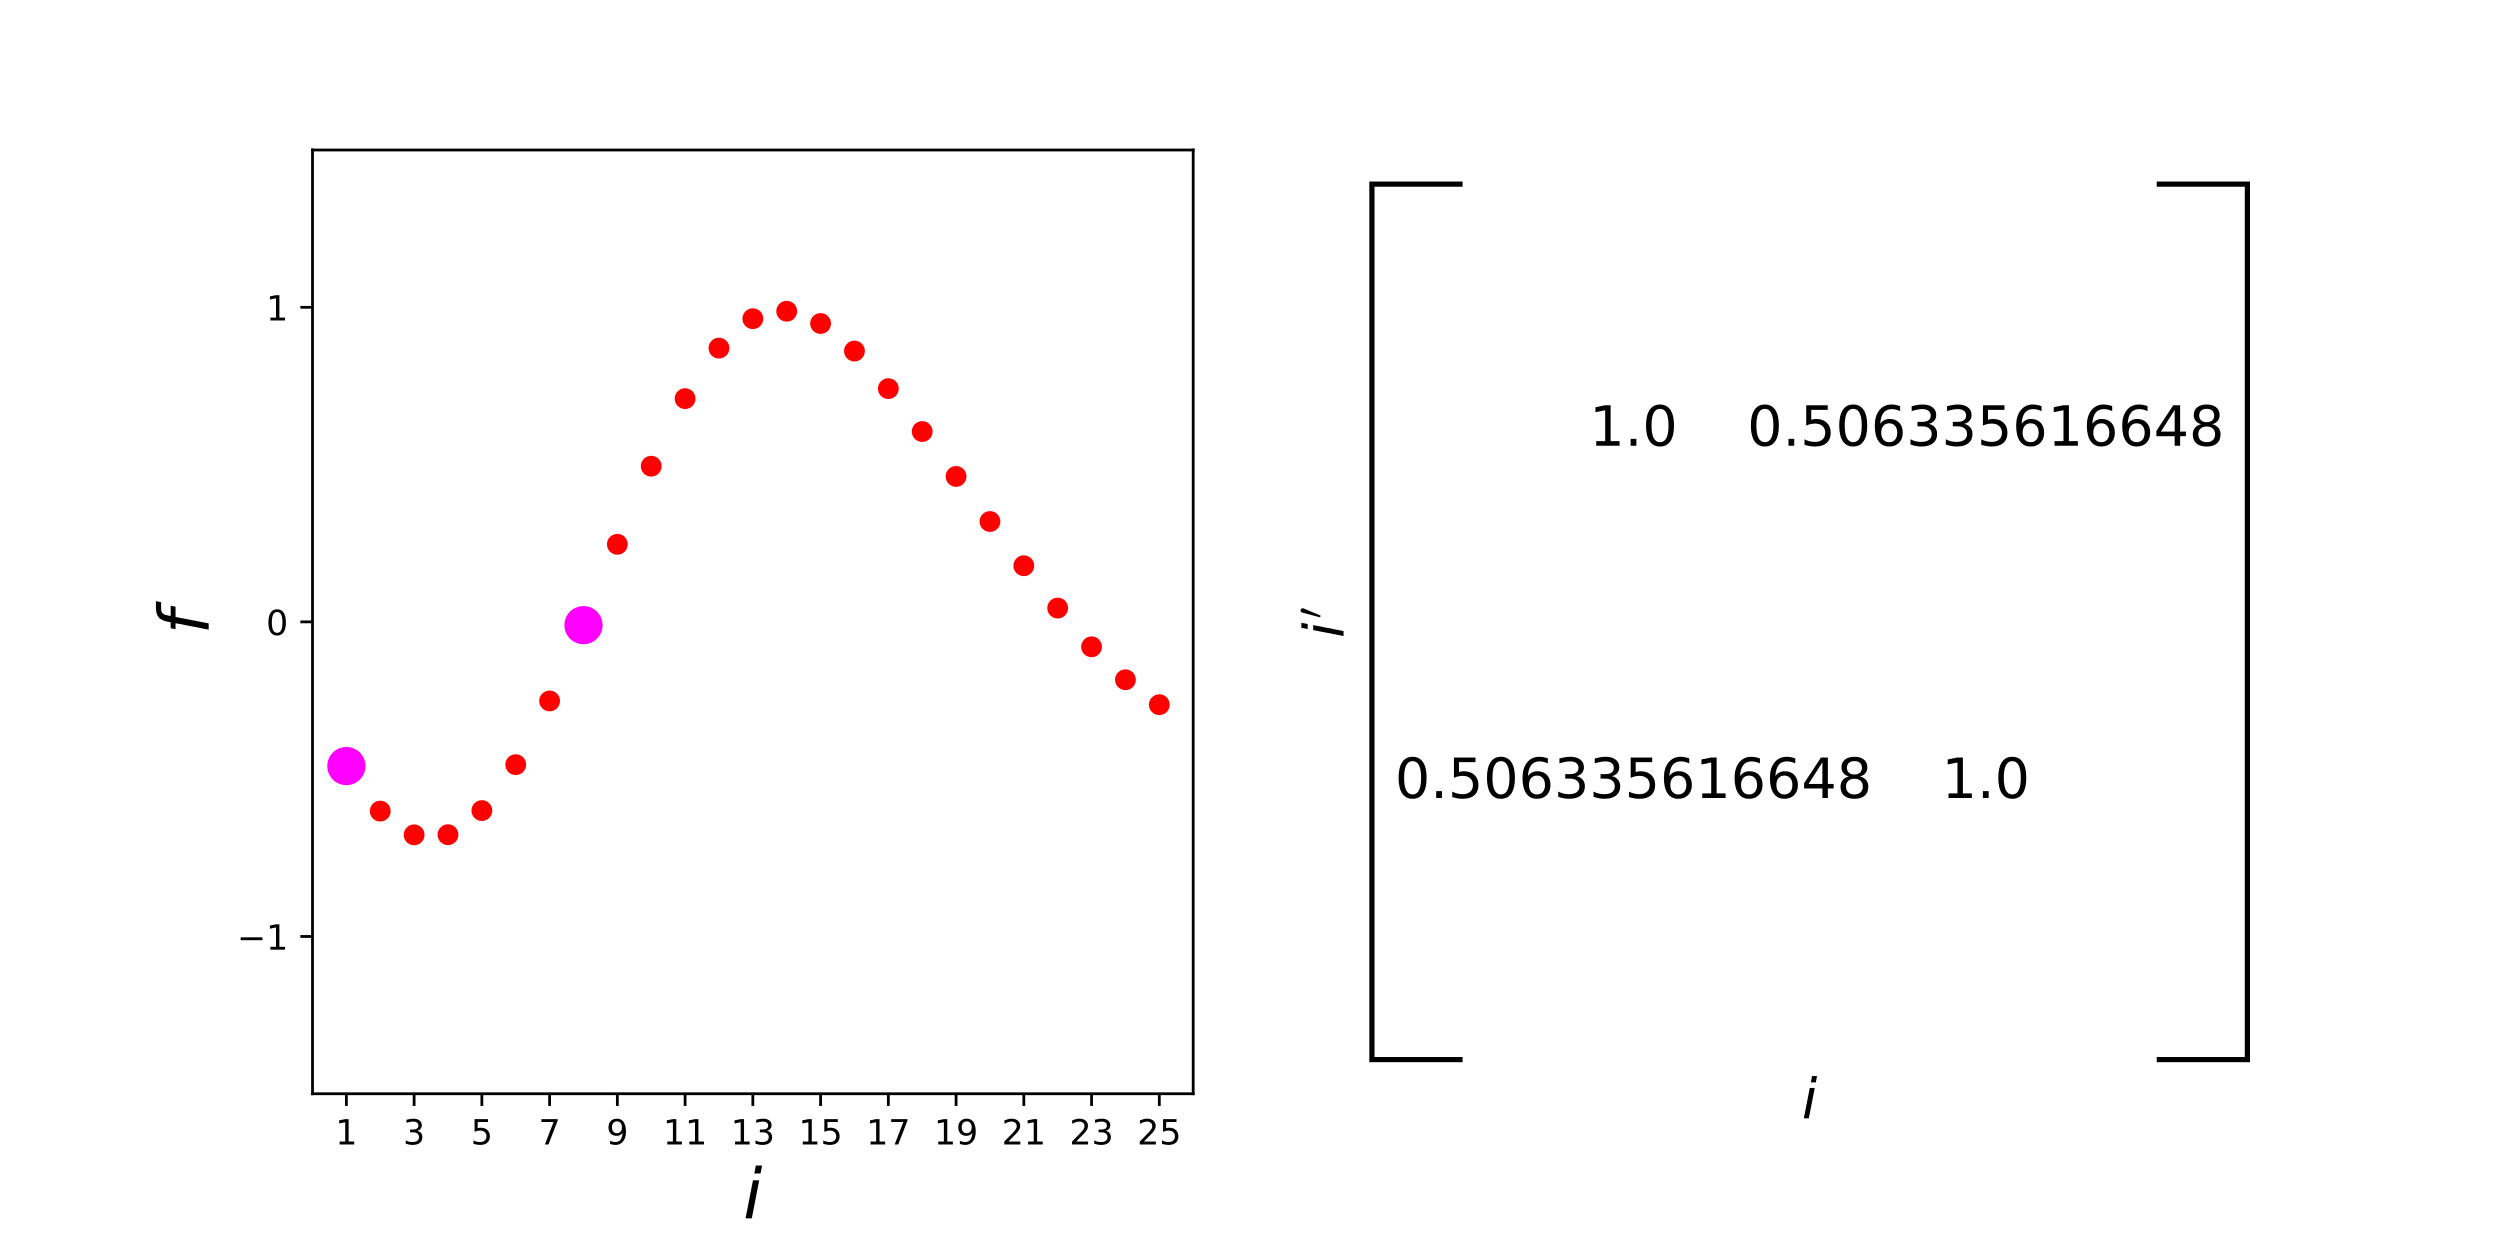
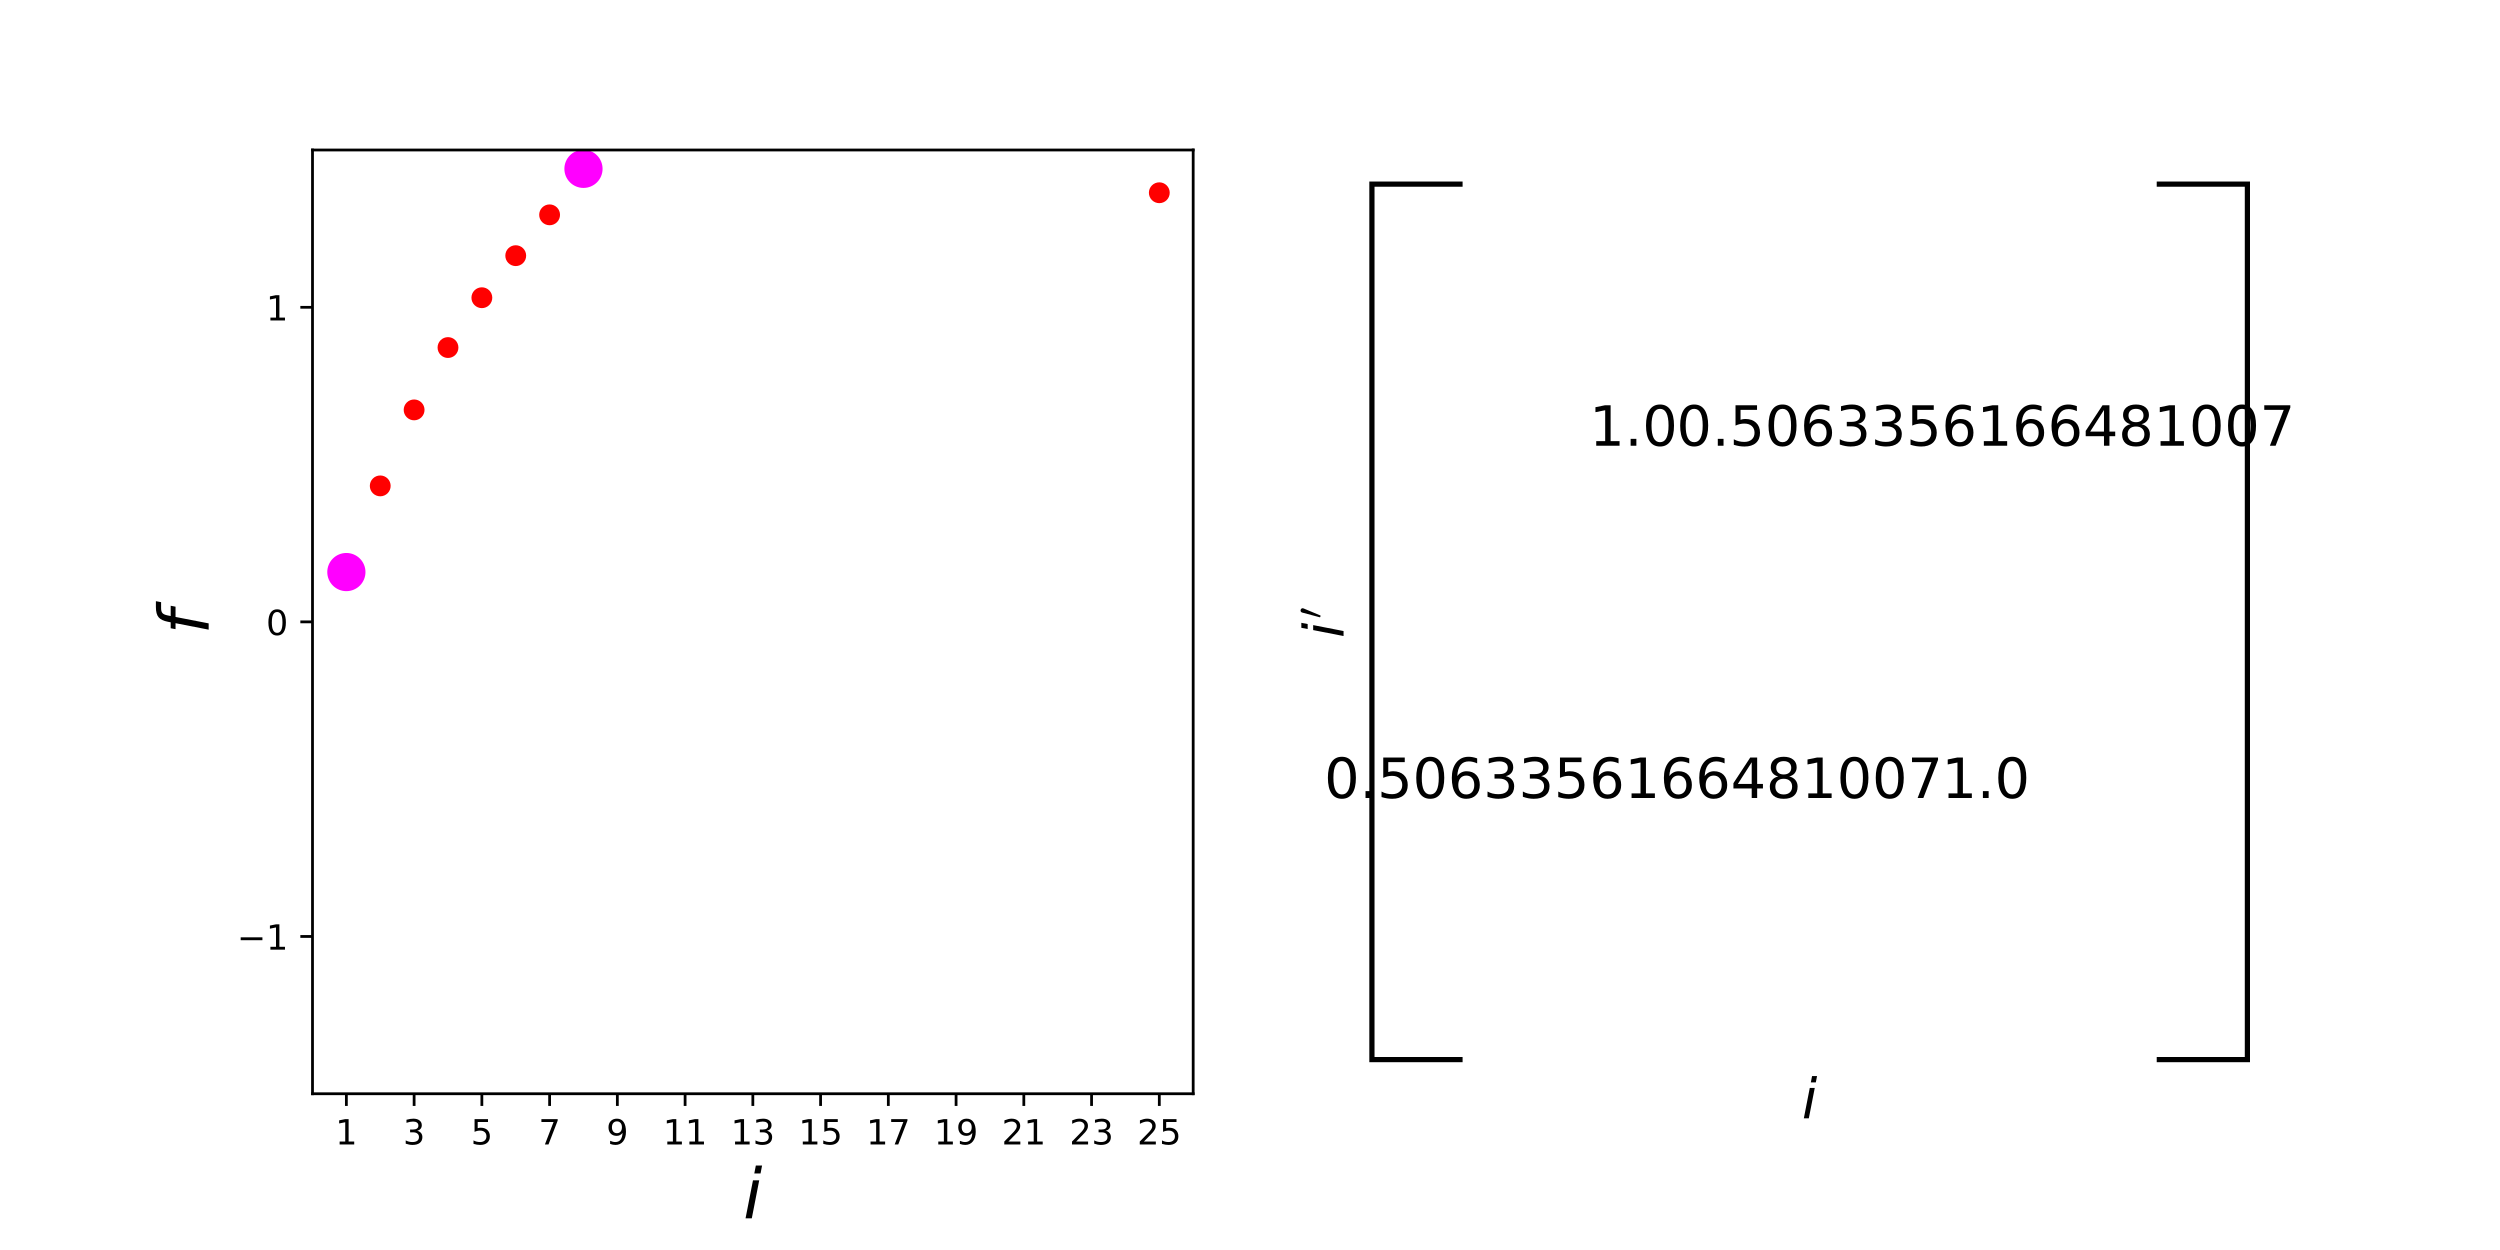
<svg xmlns="http://www.w3.org/2000/svg" xmlns:xlink="http://www.w3.org/1999/xlink" height="360pt" version="1.1" viewBox="0 0 720 360" width="720pt">
  <defs>
    <style type="text/css">
*{stroke-linecap:butt;stroke-linejoin:round;}
  </style>
  </defs>
  <g id="figure_1">
    <g id="patch_1">
      <path d="M 0 360  L 720 360  L 720 0  L 0 0  z " style="fill:none;" />
    </g>
    <g id="axes_1">
      <g id="patch_2">
        <path d="M 90 315  L 343.636 315  L 343.636 43.2  L 90 43.2  z " style="fill:none;" />
      </g>
      <g id="matplotlib.axis_1">
        <g id="xtick_1">
          <g id="line2d_1">
            <defs>
-               <path d="M 0 0  L 0 3.5  " id="m2c752ed2c0" style="stroke:#000000;stroke-width:0.8;" />
-             </defs>
-             <g>
-               <use style="stroke:#000000;stroke-width:0.8;" x="99.755" xlink:href="#m2c752ed2c0" y="315" />
+               <path d="M 0 0  L 0 3.5  " id="m5d1ae7cf49" style="stroke:#000000;stroke-width:0.8;" />
+             </defs>
+             <g>
+               <use style="stroke:#000000;stroke-width:0.8;" x="99.755" xlink:href="#m5d1ae7cf49" y="315" />
            </g>
          </g>
          <g id="text_1">
            <defs>
              <path d="M 12.406 8.297  L 28.516 8.297  L 28.516 63.922  L 10.984 60.406  L 10.984 69.391  L 28.422 72.906  L 38.281 72.906  L 38.281 8.297  L 54.391 8.297  L 54.391 0  L 12.406 0  z " id="DejaVuSans-31" />
            </defs>
            <g transform="translate(96.57399 329.5984)scale(0.1 -0.1)">
              <use xlink:href="#DejaVuSans-31" />
            </g>
          </g>
        </g>
        <g id="xtick_2">
          <g id="line2d_2">
            <g>
-               <use style="stroke:#000000;stroke-width:0.8;" x="119.266" xlink:href="#m2c752ed2c0" y="315" />
+               <use style="stroke:#000000;stroke-width:0.8;" x="119.266" xlink:href="#m5d1ae7cf49" y="315" />
            </g>
          </g>
          <g id="text_2">
            <defs>
              <path d="M 40.578 39.312  Q 47.656 37.797 51.625 33  Q 55.609 28.219 55.609 21.188  Q 55.609 10.406 48.188 4.484  Q 40.766 -1.422 27.094 -1.422  Q 22.516 -1.422 17.656 -0.516  Q 12.797 0.391 7.625 2.203  L 7.625 11.719  Q 11.719 9.328 16.594 8.109  Q 21.484 6.891 26.812 6.891  Q 36.078 6.891 40.938 10.547  Q 45.797 14.203 45.797 21.188  Q 45.797 27.641 41.281 31.266  Q 36.766 34.906 28.719 34.906  L 20.219 34.906  L 20.219 43.016  L 29.109 43.016  Q 36.375 43.016 40.234 45.922  Q 44.094 48.828 44.094 54.297  Q 44.094 59.906 40.109 62.906  Q 36.141 65.922 28.719 65.922  Q 24.656 65.922 20.016 65.031  Q 15.375 64.156 9.812 62.312  L 9.812 71.094  Q 15.438 72.656 20.344 73.438  Q 25.25 74.219 29.594 74.219  Q 40.828 74.219 47.359 69.109  Q 53.906 64.016 53.906 55.328  Q 53.906 49.266 50.438 45.094  Q 46.969 40.922 40.578 39.312  z " id="DejaVuSans-33" />
            </defs>
            <g transform="translate(116.0845 329.5984)scale(0.1 -0.1)">
              <use xlink:href="#DejaVuSans-33" />
            </g>
          </g>
        </g>
        <g id="xtick_3">
          <g id="line2d_3">
            <g>
-               <use style="stroke:#000000;stroke-width:0.8;" x="138.776" xlink:href="#m2c752ed2c0" y="315" />
+               <use style="stroke:#000000;stroke-width:0.8;" x="138.776" xlink:href="#m5d1ae7cf49" y="315" />
            </g>
          </g>
          <g id="text_3">
            <defs>
              <path d="M 10.797 72.906  L 49.516 72.906  L 49.516 64.594  L 19.828 64.594  L 19.828 46.734  Q 21.969 47.469 24.109 47.828  Q 26.266 48.188 28.422 48.188  Q 40.625 48.188 47.75 41.5  Q 54.891 34.812 54.891 23.391  Q 54.891 11.625 47.562 5.094  Q 40.234 -1.422 26.906 -1.422  Q 22.312 -1.422 17.547 -0.641  Q 12.797 0.141 7.719 1.703  L 7.719 11.625  Q 12.109 9.234 16.797 8.062  Q 21.484 6.891 26.703 6.891  Q 35.156 6.891 40.078 11.328  Q 45.016 15.766 45.016 23.391  Q 45.016 31 40.078 35.438  Q 35.156 39.891 26.703 39.891  Q 22.75 39.891 18.812 39.016  Q 14.891 38.141 10.797 36.281  z " id="DejaVuSans-35" />
            </defs>
            <g transform="translate(135.595 329.5984)scale(0.1 -0.1)">
              <use xlink:href="#DejaVuSans-35" />
            </g>
          </g>
        </g>
        <g id="xtick_4">
          <g id="line2d_4">
            <g>
-               <use style="stroke:#000000;stroke-width:0.8;" x="158.287" xlink:href="#m2c752ed2c0" y="315" />
+               <use style="stroke:#000000;stroke-width:0.8;" x="158.287" xlink:href="#m5d1ae7cf49" y="315" />
            </g>
          </g>
          <g id="text_4">
            <defs>
              <path d="M 8.203 72.906  L 55.078 72.906  L 55.078 68.703  L 28.609 0  L 18.312 0  L 43.219 64.594  L 8.203 64.594  z " id="DejaVuSans-37" />
            </defs>
            <g transform="translate(155.1055 329.5984)scale(0.1 -0.1)">
              <use xlink:href="#DejaVuSans-37" />
            </g>
          </g>
        </g>
        <g id="xtick_5">
          <g id="line2d_5">
            <g>
-               <use style="stroke:#000000;stroke-width:0.8;" x="177.797" xlink:href="#m2c752ed2c0" y="315" />
+               <use style="stroke:#000000;stroke-width:0.8;" x="177.797" xlink:href="#m5d1ae7cf49" y="315" />
            </g>
          </g>
          <g id="text_5">
            <defs>
              <path d="M 10.984 1.516  L 10.984 10.5  Q 14.703 8.734 18.5 7.812  Q 22.312 6.891 25.984 6.891  Q 35.75 6.891 40.891 13.453  Q 46.047 20.016 46.781 33.406  Q 43.953 29.203 39.594 26.953  Q 35.25 24.703 29.984 24.703  Q 19.047 24.703 12.672 31.312  Q 6.297 37.938 6.297 49.422  Q 6.297 60.641 12.938 67.422  Q 19.578 74.219 30.609 74.219  Q 43.266 74.219 49.922 64.516  Q 56.594 54.828 56.594 36.375  Q 56.594 19.141 48.406 8.859  Q 40.234 -1.422 26.422 -1.422  Q 22.703 -1.422 18.891 -0.688  Q 15.094 0.047 10.984 1.516  z M 30.609 32.422  Q 37.25 32.422 41.125 36.953  Q 45.016 41.5 45.016 49.422  Q 45.016 57.281 41.125 61.844  Q 37.25 66.406 30.609 66.406  Q 23.969 66.406 20.094 61.844  Q 16.219 57.281 16.219 49.422  Q 16.219 41.5 20.094 36.953  Q 23.969 32.422 30.609 32.422  z " id="DejaVuSans-39" />
            </defs>
            <g transform="translate(174.616 329.5984)scale(0.1 -0.1)">
              <use xlink:href="#DejaVuSans-39" />
            </g>
          </g>
        </g>
        <g id="xtick_6">
          <g id="line2d_6">
            <g>
-               <use style="stroke:#000000;stroke-width:0.8;" x="197.308" xlink:href="#m2c752ed2c0" y="315" />
+               <use style="stroke:#000000;stroke-width:0.8;" x="197.308" xlink:href="#m5d1ae7cf49" y="315" />
            </g>
          </g>
          <g id="text_6">
            <g transform="translate(190.9452 329.5984)scale(0.1 -0.1)">
              <use xlink:href="#DejaVuSans-31" />
              <use x="63.623" xlink:href="#DejaVuSans-31" />
            </g>
          </g>
        </g>
        <g id="xtick_7">
          <g id="line2d_7">
            <g>
-               <use style="stroke:#000000;stroke-width:0.8;" x="216.818" xlink:href="#m2c752ed2c0" y="315" />
+               <use style="stroke:#000000;stroke-width:0.8;" x="216.818" xlink:href="#m5d1ae7cf49" y="315" />
            </g>
          </g>
          <g id="text_7">
            <g transform="translate(210.4557 329.5984)scale(0.1 -0.1)">
              <use xlink:href="#DejaVuSans-31" />
              <use x="63.623" xlink:href="#DejaVuSans-33" />
            </g>
          </g>
        </g>
        <g id="xtick_8">
          <g id="line2d_8">
            <g>
-               <use style="stroke:#000000;stroke-width:0.8;" x="236.329" xlink:href="#m2c752ed2c0" y="315" />
+               <use style="stroke:#000000;stroke-width:0.8;" x="236.329" xlink:href="#m5d1ae7cf49" y="315" />
            </g>
          </g>
          <g id="text_8">
            <g transform="translate(229.9662 329.5984)scale(0.1 -0.1)">
              <use xlink:href="#DejaVuSans-31" />
              <use x="63.623" xlink:href="#DejaVuSans-35" />
            </g>
          </g>
        </g>
        <g id="xtick_9">
          <g id="line2d_9">
            <g>
-               <use style="stroke:#000000;stroke-width:0.8;" x="255.839" xlink:href="#m2c752ed2c0" y="315" />
+               <use style="stroke:#000000;stroke-width:0.8;" x="255.839" xlink:href="#m5d1ae7cf49" y="315" />
            </g>
          </g>
          <g id="text_9">
            <g transform="translate(249.4767 329.5984)scale(0.1 -0.1)">
              <use xlink:href="#DejaVuSans-31" />
              <use x="63.623" xlink:href="#DejaVuSans-37" />
            </g>
          </g>
        </g>
        <g id="xtick_10">
          <g id="line2d_10">
            <g>
-               <use style="stroke:#000000;stroke-width:0.8;" x="275.35" xlink:href="#m2c752ed2c0" y="315" />
+               <use style="stroke:#000000;stroke-width:0.8;" x="275.35" xlink:href="#m5d1ae7cf49" y="315" />
            </g>
          </g>
          <g id="text_10">
            <g transform="translate(268.9871 329.5984)scale(0.1 -0.1)">
              <use xlink:href="#DejaVuSans-31" />
              <use x="63.623" xlink:href="#DejaVuSans-39" />
            </g>
          </g>
        </g>
        <g id="xtick_11">
          <g id="line2d_11">
            <g>
-               <use style="stroke:#000000;stroke-width:0.8;" x="294.86" xlink:href="#m2c752ed2c0" y="315" />
+               <use style="stroke:#000000;stroke-width:0.8;" x="294.86" xlink:href="#m5d1ae7cf49" y="315" />
            </g>
          </g>
          <g id="text_11">
            <defs>
              <path d="M 19.188 8.297  L 53.609 8.297  L 53.609 0  L 7.328 0  L 7.328 8.297  Q 12.938 14.109 22.625 23.891  Q 32.328 33.688 34.812 36.531  Q 39.547 41.844 41.422 45.531  Q 43.312 49.219 43.312 52.781  Q 43.312 58.594 39.234 62.25  Q 35.156 65.922 28.609 65.922  Q 23.969 65.922 18.812 64.312  Q 13.672 62.703 7.812 59.422  L 7.812 69.391  Q 13.766 71.781 18.938 73  Q 24.125 74.219 28.422 74.219  Q 39.75 74.219 46.484 68.547  Q 53.219 62.891 53.219 53.422  Q 53.219 48.922 51.531 44.891  Q 49.859 40.875 45.406 35.406  Q 44.188 33.984 37.641 27.219  Q 31.109 20.453 19.188 8.297  z " id="DejaVuSans-32" />
            </defs>
            <g transform="translate(288.4976 329.5984)scale(0.1 -0.1)">
              <use xlink:href="#DejaVuSans-32" />
              <use x="63.623" xlink:href="#DejaVuSans-31" />
            </g>
          </g>
        </g>
        <g id="xtick_12">
          <g id="line2d_12">
            <g>
-               <use style="stroke:#000000;stroke-width:0.8;" x="314.371" xlink:href="#m2c752ed2c0" y="315" />
+               <use style="stroke:#000000;stroke-width:0.8;" x="314.371" xlink:href="#m5d1ae7cf49" y="315" />
            </g>
          </g>
          <g id="text_12">
            <g transform="translate(308.0081 329.5984)scale(0.1 -0.1)">
              <use xlink:href="#DejaVuSans-32" />
              <use x="63.623" xlink:href="#DejaVuSans-33" />
            </g>
          </g>
        </g>
        <g id="xtick_13">
          <g id="line2d_13">
            <g>
-               <use style="stroke:#000000;stroke-width:0.8;" x="333.881" xlink:href="#m2c752ed2c0" y="315" />
+               <use style="stroke:#000000;stroke-width:0.8;" x="333.881" xlink:href="#m5d1ae7cf49" y="315" />
            </g>
          </g>
          <g id="text_13">
            <g transform="translate(327.5186 329.5984)scale(0.1 -0.1)">
              <use xlink:href="#DejaVuSans-32" />
              <use x="63.623" xlink:href="#DejaVuSans-35" />
            </g>
          </g>
        </g>
        <g id="text_14">
          <defs>
            <path d="M 18.312 75.984  L 27.297 75.984  L 25.094 64.594  L 16.109 64.594  z M 14.203 54.688  L 23.188 54.688  L 12.5 0  L 3.516 0  z " id="DejaVuSans-Oblique-69" />
          </defs>
          <g transform="translate(214.0182 350.875)scale(0.2 -0.2)">
            <use transform="translate(0 0.015625)" xlink:href="#DejaVuSans-Oblique-69" />
          </g>
        </g>
      </g>
      <g id="matplotlib.axis_2">
        <g id="ytick_1">
          <g id="line2d_14">
            <defs>
-               <path d="M 0 0  L -3.5 0  " id="me8f381e54c" style="stroke:#000000;stroke-width:0.8;" />
-             </defs>
-             <g>
-               <use style="stroke:#000000;stroke-width:0.8;" x="90" xlink:href="#me8f381e54c" y="269.7" />
+               <path d="M 0 0  L -3.5 0  " id="m37bb0cb97d" style="stroke:#000000;stroke-width:0.8;" />
+             </defs>
+             <g>
+               <use style="stroke:#000000;stroke-width:0.8;" x="90" xlink:href="#m37bb0cb97d" y="269.7" />
            </g>
          </g>
          <g id="text_15">
            <defs>
              <path d="M 10.594 35.5  L 73.188 35.5  L 73.188 27.203  L 10.594 27.203  z " id="DejaVuSans-2212" />
            </defs>
            <g transform="translate(68.25781 273.4992)scale(0.1 -0.1)">
              <use xlink:href="#DejaVuSans-2212" />
              <use x="83.789" xlink:href="#DejaVuSans-31" />
            </g>
          </g>
        </g>
        <g id="ytick_2">
          <g id="line2d_15">
            <g>
-               <use style="stroke:#000000;stroke-width:0.8;" x="90" xlink:href="#me8f381e54c" y="179.1" />
+               <use style="stroke:#000000;stroke-width:0.8;" x="90" xlink:href="#m37bb0cb97d" y="179.1" />
            </g>
          </g>
          <g id="text_16">
            <defs>
              <path d="M 31.781 66.406  Q 24.172 66.406 20.328 58.906  Q 16.5 51.422 16.5 36.375  Q 16.5 21.391 20.328 13.891  Q 24.172 6.391 31.781 6.391  Q 39.453 6.391 43.281 13.891  Q 47.125 21.391 47.125 36.375  Q 47.125 51.422 43.281 58.906  Q 39.453 66.406 31.781 66.406  z M 31.781 74.219  Q 44.047 74.219 50.516 64.516  Q 56.984 54.828 56.984 36.375  Q 56.984 17.969 50.516 8.266  Q 44.047 -1.422 31.781 -1.422  Q 19.531 -1.422 13.062 8.266  Q 6.594 17.969 6.594 36.375  Q 6.594 54.828 13.062 64.516  Q 19.531 74.219 31.781 74.219  z " id="DejaVuSans-30" />
            </defs>
            <g transform="translate(76.6375 182.8992)scale(0.1 -0.1)">
              <use xlink:href="#DejaVuSans-30" />
            </g>
          </g>
        </g>
        <g id="ytick_3">
          <g id="line2d_16">
            <g>
-               <use style="stroke:#000000;stroke-width:0.8;" x="90" xlink:href="#me8f381e54c" y="88.5" />
+               <use style="stroke:#000000;stroke-width:0.8;" x="90" xlink:href="#m37bb0cb97d" y="88.5" />
            </g>
          </g>
          <g id="text_17">
            <g transform="translate(76.6375 92.29922)scale(0.1 -0.1)">
              <use xlink:href="#DejaVuSans-31" />
            </g>
          </g>
        </g>
        <g id="text_18">
          <defs>
            <path d="M 47.797 75.984  L 46.391 68.5  L 37.797 68.5  Q 32.906 68.5 30.688 66.578  Q 28.469 64.656 27.391 59.516  L 26.422 54.688  L 41.219 54.688  L 39.891 47.703  L 25.094 47.703  L 15.828 0  L 6.781 0  L 16.109 47.703  L 7.516 47.703  L 8.797 54.688  L 17.391 54.688  L 18.109 58.5  Q 19.969 68.172 24.625 72.078  Q 29.297 75.984 39.312 75.984  z " id="DejaVuSans-Oblique-66" />
          </defs>
          <g transform="translate(60.09844 182.7)rotate(-90)scale(0.2 -0.2)">
            <use transform="translate(0 0.015625)" xlink:href="#DejaVuSans-Oblique-66" />
          </g>
        </g>
      </g>
      <g id="line2d_17">
        <defs>
-           <path d="M 0 2.5  C 0.663 2.5 1.299 2.237 1.768 1.768  C 2.237 1.299 2.5 0.663 2.5 0  C 2.5 -0.663 2.237 -1.299 1.768 -1.768  C 1.299 -2.237 0.663 -2.5 0 -2.5  C -0.663 -2.5 -1.299 -2.237 -1.768 -1.768  C -2.237 -1.299 -2.5 -0.663 -2.5 0  C -2.5 0.663 -2.237 1.299 -1.768 1.768  C -1.299 2.237 -0.663 2.5 0 2.5  z " id="m32b6665536" style="stroke:#ff0000;" />
+           <path d="M 0 2.5  C 0.663 2.5 1.299 2.237 1.768 1.768  C 2.237 1.299 2.5 0.663 2.5 0  C 2.5 -0.663 2.237 -1.299 1.768 -1.768  C 1.299 -2.237 0.663 -2.5 0 -2.5  C -0.663 -2.5 -1.299 -2.237 -1.768 -1.768  C -2.237 -1.299 -2.5 -0.663 -2.5 0  C -2.5 0.663 -2.237 1.299 -1.768 1.768  C -1.299 2.237 -0.663 2.5 0 2.5  z " id="m5529abef48" style="stroke:#ff0000;" />
        </defs>
-         <g clip-path="url(#p0c123e34e1)">
-           <use style="fill:#ff0000;stroke:#ff0000;" x="99.755" xlink:href="#m32b6665536" y="220.629" />
-           <use style="fill:#ff0000;stroke:#ff0000;" x="109.51" xlink:href="#m32b6665536" y="233.597" />
-           <use style="fill:#ff0000;stroke:#ff0000;" x="119.266" xlink:href="#m32b6665536" y="240.438" />
-           <use style="fill:#ff0000;stroke:#ff0000;" x="129.021" xlink:href="#m32b6665536" y="240.394" />
-           <use style="fill:#ff0000;stroke:#ff0000;" x="138.776" xlink:href="#m32b6665536" y="233.446" />
-           <use style="fill:#ff0000;stroke:#ff0000;" x="148.531" xlink:href="#m32b6665536" y="220.217" />
-           <use style="fill:#ff0000;stroke:#ff0000;" x="158.287" xlink:href="#m32b6665536" y="201.872" />
-           <use style="fill:#ff0000;stroke:#ff0000;" x="168.042" xlink:href="#m32b6665536" y="180.045" />
-           <use style="fill:#ff0000;stroke:#ff0000;" x="177.797" xlink:href="#m32b6665536" y="156.756" />
-           <use style="fill:#ff0000;stroke:#ff0000;" x="187.552" xlink:href="#m32b6665536" y="134.264" />
-           <use style="fill:#ff0000;stroke:#ff0000;" x="197.308" xlink:href="#m32b6665536" y="114.807" />
-           <use style="fill:#ff0000;stroke:#ff0000;" x="207.063" xlink:href="#m32b6665536" y="100.259" />
-           <use style="fill:#ff0000;stroke:#ff0000;" x="216.818" xlink:href="#m32b6665536" y="91.785" />
-           <use style="fill:#ff0000;stroke:#ff0000;" x="226.573" xlink:href="#m32b6665536" y="89.636" />
-           <use style="fill:#ff0000;stroke:#ff0000;" x="236.329" xlink:href="#m32b6665536" y="93.17" />
-           <use style="fill:#ff0000;stroke:#ff0000;" x="246.084" xlink:href="#m32b6665536" y="101.104" />
-           <use style="fill:#ff0000;stroke:#ff0000;" x="255.839" xlink:href="#m32b6665536" y="111.925" />
-           <use style="fill:#ff0000;stroke:#ff0000;" x="265.594" xlink:href="#m32b6665536" y="124.278" />
-           <use style="fill:#ff0000;stroke:#ff0000;" x="275.35" xlink:href="#m32b6665536" y="137.212" />
-           <use style="fill:#ff0000;stroke:#ff0000;" x="285.105" xlink:href="#m32b6665536" y="150.195" />
-           <use style="fill:#ff0000;stroke:#ff0000;" x="294.86" xlink:href="#m32b6665536" y="162.932" />
-           <use style="fill:#ff0000;stroke:#ff0000;" x="304.615" xlink:href="#m32b6665536" y="175.122" />
-           <use style="fill:#ff0000;stroke:#ff0000;" x="314.371" xlink:href="#m32b6665536" y="186.285" />
-           <use style="fill:#ff0000;stroke:#ff0000;" x="324.126" xlink:href="#m32b6665536" y="195.768" />
-           <use style="fill:#ff0000;stroke:#ff0000;" x="333.881" xlink:href="#m32b6665536" y="202.952" />
+         <g clip-path="url(#p361620f010)">
+           <use style="fill:#ff0000;stroke:#ff0000;" x="99.755" xlink:href="#m5529abef48" y="164.755" />
+           <use style="fill:#ff0000;stroke:#ff0000;" x="109.51" xlink:href="#m5529abef48" y="139.937" />
+           <use style="fill:#ff0000;stroke:#ff0000;" x="119.266" xlink:href="#m5529abef48" y="118.049" />
+           <use style="fill:#ff0000;stroke:#ff0000;" x="129.021" xlink:href="#m5529abef48" y="100.095" />
+           <use style="fill:#ff0000;stroke:#ff0000;" x="138.776" xlink:href="#m5529abef48" y="85.744" />
+           <use style="fill:#ff0000;stroke:#ff0000;" x="148.531" xlink:href="#m5529abef48" y="73.631" />
+           <use style="fill:#ff0000;stroke:#ff0000;" x="158.287" xlink:href="#m5529abef48" y="61.873" />
+           <use style="fill:#ff0000;stroke:#ff0000;" x="168.042" xlink:href="#m5529abef48" y="48.625" />
+           <use style="fill:#ff0000;stroke:#ff0000;" x="177.797" xlink:href="#m5529abef48" y="32.557" />
+           <use style="fill:#ff0000;stroke:#ff0000;" x="187.552" xlink:href="#m5529abef48" y="13.159" />
+           <use style="fill:#ff0000;stroke:#ff0000;" x="193.74" xlink:href="#m5529abef48" y="-1" />
+           <use style="fill:#ff0000;stroke:#ff0000;" x="319.395" xlink:href="#m5529abef48" y="-1" />
+           <use style="fill:#ff0000;stroke:#ff0000;" x="324.126" xlink:href="#m5529abef48" y="16.741" />
+           <use style="fill:#ff0000;stroke:#ff0000;" x="333.881" xlink:href="#m5529abef48" y="55.511" />
        </g>
      </g>
      <g id="line2d_18">
        <defs>
-           <path d="M 0 5  C 1.326 5 2.598 4.473 3.536 3.536  C 4.473 2.598 5 1.326 5 0  C 5 -1.326 4.473 -2.598 3.536 -3.536  C 2.598 -4.473 1.326 -5 0 -5  C -1.326 -5 -2.598 -4.473 -3.536 -3.536  C -4.473 -2.598 -5 -1.326 -5 0  C -5 1.326 -4.473 2.598 -3.536 3.536  C -2.598 4.473 -1.326 5 0 5  z " id="mcb08a0a21f" style="stroke:#ff00ff;" />
+           <path d="M 0 5  C 1.326 5 2.598 4.473 3.536 3.536  C 4.473 2.598 5 1.326 5 0  C 5 -1.326 4.473 -2.598 3.536 -3.536  C 2.598 -4.473 1.326 -5 0 -5  C -1.326 -5 -2.598 -4.473 -3.536 -3.536  C -4.473 -2.598 -5 -1.326 -5 0  C -5 1.326 -4.473 2.598 -3.536 3.536  C -2.598 4.473 -1.326 5 0 5  z " id="mc80bd0bee1" style="stroke:#ff00ff;" />
        </defs>
-         <g clip-path="url(#p0c123e34e1)">
-           <use style="fill:#ff00ff;stroke:#ff00ff;" x="99.755" xlink:href="#mcb08a0a21f" y="220.629" />
-           <use style="fill:#ff00ff;stroke:#ff00ff;" x="168.042" xlink:href="#mcb08a0a21f" y="180.045" />
+         <g clip-path="url(#p361620f010)">
+           <use style="fill:#ff00ff;stroke:#ff00ff;" x="99.755" xlink:href="#mc80bd0bee1" y="164.755" />
+           <use style="fill:#ff00ff;stroke:#ff00ff;" x="168.042" xlink:href="#mc80bd0bee1" y="48.625" />
        </g>
      </g>
      <g id="patch_3">
        <path d="M 90 315  L 90 43.2  " style="fill:none;stroke:#000000;stroke-linecap:square;stroke-linejoin:miter;stroke-width:0.8;" />
      </g>
      <g id="patch_4">
        <path d="M 343.636 315  L 343.636 43.2  " style="fill:none;stroke:#000000;stroke-linecap:square;stroke-linejoin:miter;stroke-width:0.8;" />
      </g>
      <g id="patch_5">
        <path d="M 90 315  L 343.636 315  " style="fill:none;stroke:#000000;stroke-linecap:square;stroke-linejoin:miter;stroke-width:0.8;" />
      </g>
      <g id="patch_6">
        <path d="M 90 43.2  L 343.636 43.2  " style="fill:none;stroke:#000000;stroke-linecap:square;stroke-linejoin:miter;stroke-width:0.8;" />
      </g>
    </g>
    <g id="axes_2">
      <g id="matplotlib.axis_3">
        <g id="text_19">
          <g transform="translate(518.9418 322.0757)scale(0.16 -0.16)">
            <use transform="translate(0 0.015625)" xlink:href="#DejaVuSans-Oblique-69" />
          </g>
        </g>
      </g>
      <g id="matplotlib.axis_4">
        <g id="text_20">
          <defs>
            <path d="M 3.516 5.422  Q 2.875 5.609 2.875 6.391  L 15.094 51.812  Q 15.672 53.656 17.078 54.781  Q 18.5 55.906 20.312 55.906  Q 22.656 55.906 24.438 54.359  Q 26.219 52.828 26.219 50.484  Q 26.219 49.469 25.688 48.188  L 7.625 4.984  Q 7.281 4.297 6.688 4.297  Q 6.156 4.297 5 4.781  Q 3.859 5.281 3.516 5.422  z " id="Cmsy10-30" />
          </defs>
          <g transform="translate(387.0361 183.74)rotate(-90)scale(0.16 -0.16)">
            <use transform="translate(0 0.584375)" xlink:href="#DejaVuSans-Oblique-69" />
            <use transform="translate(35.23091 38.86563)scale(0.7)" xlink:href="#Cmsy10-30" />
          </g>
        </g>
      </g>
      <g id="line2d_19">
-         <path clip-path="url(#p85d317726a)" d="M 419.727 52.282  L 394.364 52.282  L 394.364 305.918  L 419.727 305.918  " style="fill:none;stroke:#000000;stroke-linecap:square;stroke-width:3;" />
+         <path clip-path="url(#p3e1abcd07a)" d="M 419.727 52.282  L 394.364 52.282  L 394.364 305.918  L 419.727 305.918  " style="fill:none;stroke:#000000;stroke-linecap:square;stroke-width:3;" />
      </g>
      <g id="line2d_20">
-         <path clip-path="url(#p85d317726a)" d="M 622.636 52.282  L 648 52.282  L 648 305.918  L 622.636 305.918  " style="fill:none;stroke:#000000;stroke-linecap:square;stroke-width:3;" />
+         <path clip-path="url(#p3e1abcd07a)" d="M 622.636 52.282  L 648 52.282  L 648 305.918  L 622.636 305.918  " style="fill:none;stroke:#000000;stroke-linecap:square;stroke-width:3;" />
      </g>
      <g id="text_21">
        <defs>
          <path d="M 10.688 12.406  L 21 12.406  L 21 0  L 10.688 0  z " id="DejaVuSans-2e" />
        </defs>
        <g transform="translate(457.732 128.3727)scale(0.16 -0.16)">
          <use xlink:href="#DejaVuSans-31" />
          <use x="63.623" xlink:href="#DejaVuSans-2e" />
          <use x="95.41" xlink:href="#DejaVuSans-30" />
        </g>
      </g>
      <g id="text_22">
        <defs>
          <path d="M 33.016 40.375  Q 26.375 40.375 22.484 35.828  Q 18.609 31.297 18.609 23.391  Q 18.609 15.531 22.484 10.953  Q 26.375 6.391 33.016 6.391  Q 39.656 6.391 43.531 10.953  Q 47.406 15.531 47.406 23.391  Q 47.406 31.297 43.531 35.828  Q 39.656 40.375 33.016 40.375  z M 52.594 71.297  L 52.594 62.312  Q 48.875 64.062 45.094 64.984  Q 41.312 65.922 37.594 65.922  Q 27.828 65.922 22.672 59.328  Q 17.531 52.734 16.797 39.406  Q 19.672 43.656 24.016 45.922  Q 28.375 48.188 33.594 48.188  Q 44.578 48.188 50.953 41.516  Q 57.328 34.859 57.328 23.391  Q 57.328 12.156 50.688 5.359  Q 44.047 -1.422 33.016 -1.422  Q 20.359 -1.422 13.672 8.266  Q 6.984 17.969 6.984 36.375  Q 6.984 53.656 15.188 63.938  Q 23.391 74.219 37.203 74.219  Q 40.922 74.219 44.703 73.484  Q 48.484 72.75 52.594 71.297  z " id="DejaVuSans-36" />
          <path d="M 37.797 64.312  L 12.891 25.391  L 37.797 25.391  z M 35.203 72.906  L 47.609 72.906  L 47.609 25.391  L 58.016 25.391  L 58.016 17.188  L 47.609 17.188  L 47.609 0  L 37.797 0  L 37.797 17.188  L 4.891 17.188  L 4.891 26.703  z " id="DejaVuSans-34" />
          <path d="M 31.781 34.625  Q 24.75 34.625 20.719 30.859  Q 16.703 27.094 16.703 20.516  Q 16.703 13.922 20.719 10.156  Q 24.75 6.391 31.781 6.391  Q 38.812 6.391 42.859 10.172  Q 46.922 13.969 46.922 20.516  Q 46.922 27.094 42.891 30.859  Q 38.875 34.625 31.781 34.625  z M 21.922 38.812  Q 15.578 40.375 12.031 44.719  Q 8.5 49.078 8.5 55.328  Q 8.5 64.062 14.719 69.141  Q 20.953 74.219 31.781 74.219  Q 42.672 74.219 48.875 69.141  Q 55.078 64.062 55.078 55.328  Q 55.078 49.078 51.531 44.719  Q 48 40.375 41.703 38.812  Q 48.828 37.156 52.797 32.312  Q 56.781 27.484 56.781 20.516  Q 56.781 9.906 50.312 4.234  Q 43.844 -1.422 31.781 -1.422  Q 19.734 -1.422 13.25 4.234  Q 6.781 9.906 6.781 20.516  Q 6.781 27.484 10.781 32.312  Q 14.797 37.156 21.922 38.812  z M 18.312 54.391  Q 18.312 48.734 21.844 45.562  Q 25.391 42.391 31.781 42.391  Q 38.141 42.391 41.719 45.562  Q 45.312 48.734 45.312 54.391  Q 45.312 60.062 41.719 63.234  Q 38.141 66.406 31.781 66.406  Q 25.391 66.406 21.844 63.234  Q 18.312 60.062 18.312 54.391  z " id="DejaVuSans-38" />
        </defs>
-         <g transform="translate(503.1966 128.3727)scale(0.16 -0.16)">
+         <g transform="translate(482.8366 128.3727)scale(0.16 -0.16)">
          <use xlink:href="#DejaVuSans-30" />
          <use x="63.623" xlink:href="#DejaVuSans-2e" />
          <use x="95.41" xlink:href="#DejaVuSans-35" />
          <use x="159.033" xlink:href="#DejaVuSans-30" />
          <use x="222.656" xlink:href="#DejaVuSans-36" />
          <use x="286.279" xlink:href="#DejaVuSans-33" />
          <use x="349.902" xlink:href="#DejaVuSans-33" />
          <use x="413.525" xlink:href="#DejaVuSans-35" />
          <use x="477.148" xlink:href="#DejaVuSans-36" />
          <use x="540.771" xlink:href="#DejaVuSans-31" />
          <use x="604.395" xlink:href="#DejaVuSans-36" />
          <use x="668.018" xlink:href="#DejaVuSans-36" />
          <use x="731.641" xlink:href="#DejaVuSans-34" />
          <use x="795.264" xlink:href="#DejaVuSans-38" />
+           <use x="858.887" xlink:href="#DejaVuSans-31" />
+           <use x="922.51" xlink:href="#DejaVuSans-30" />
+           <use x="986.133" xlink:href="#DejaVuSans-30" />
+           <use x="1049.756" xlink:href="#DejaVuSans-37" />
        </g>
      </g>
      <g id="text_23">
-         <g transform="translate(401.742 229.8273)scale(0.16 -0.16)">
+         <g transform="translate(381.382 229.8273)scale(0.16 -0.16)">
          <use xlink:href="#DejaVuSans-30" />
          <use x="63.623" xlink:href="#DejaVuSans-2e" />
          <use x="95.41" xlink:href="#DejaVuSans-35" />
          <use x="159.033" xlink:href="#DejaVuSans-30" />
          <use x="222.656" xlink:href="#DejaVuSans-36" />
          <use x="286.279" xlink:href="#DejaVuSans-33" />
          <use x="349.902" xlink:href="#DejaVuSans-33" />
          <use x="413.525" xlink:href="#DejaVuSans-35" />
          <use x="477.148" xlink:href="#DejaVuSans-36" />
          <use x="540.771" xlink:href="#DejaVuSans-31" />
          <use x="604.395" xlink:href="#DejaVuSans-36" />
          <use x="668.018" xlink:href="#DejaVuSans-36" />
          <use x="731.641" xlink:href="#DejaVuSans-34" />
          <use x="795.264" xlink:href="#DejaVuSans-38" />
+           <use x="858.887" xlink:href="#DejaVuSans-31" />
+           <use x="922.51" xlink:href="#DejaVuSans-30" />
+           <use x="986.133" xlink:href="#DejaVuSans-30" />
+           <use x="1049.756" xlink:href="#DejaVuSans-37" />
        </g>
      </g>
      <g id="text_24">
        <g transform="translate(559.1866 229.8273)scale(0.16 -0.16)">
          <use xlink:href="#DejaVuSans-31" />
          <use x="63.623" xlink:href="#DejaVuSans-2e" />
          <use x="95.41" xlink:href="#DejaVuSans-30" />
        </g>
      </g>
    </g>
  </g>
  <defs>
-     <clipPath id="p0c123e34e1">
+     <clipPath id="p361620f010">
      <rect height="271.8" width="253.636" x="90" y="43.2" />
    </clipPath>
-     <clipPath id="p85d317726a">
+     <clipPath id="p3e1abcd07a">
      <rect height="253.636" width="253.636" x="394.364" y="52.282" />
    </clipPath>
  </defs>
</svg>
